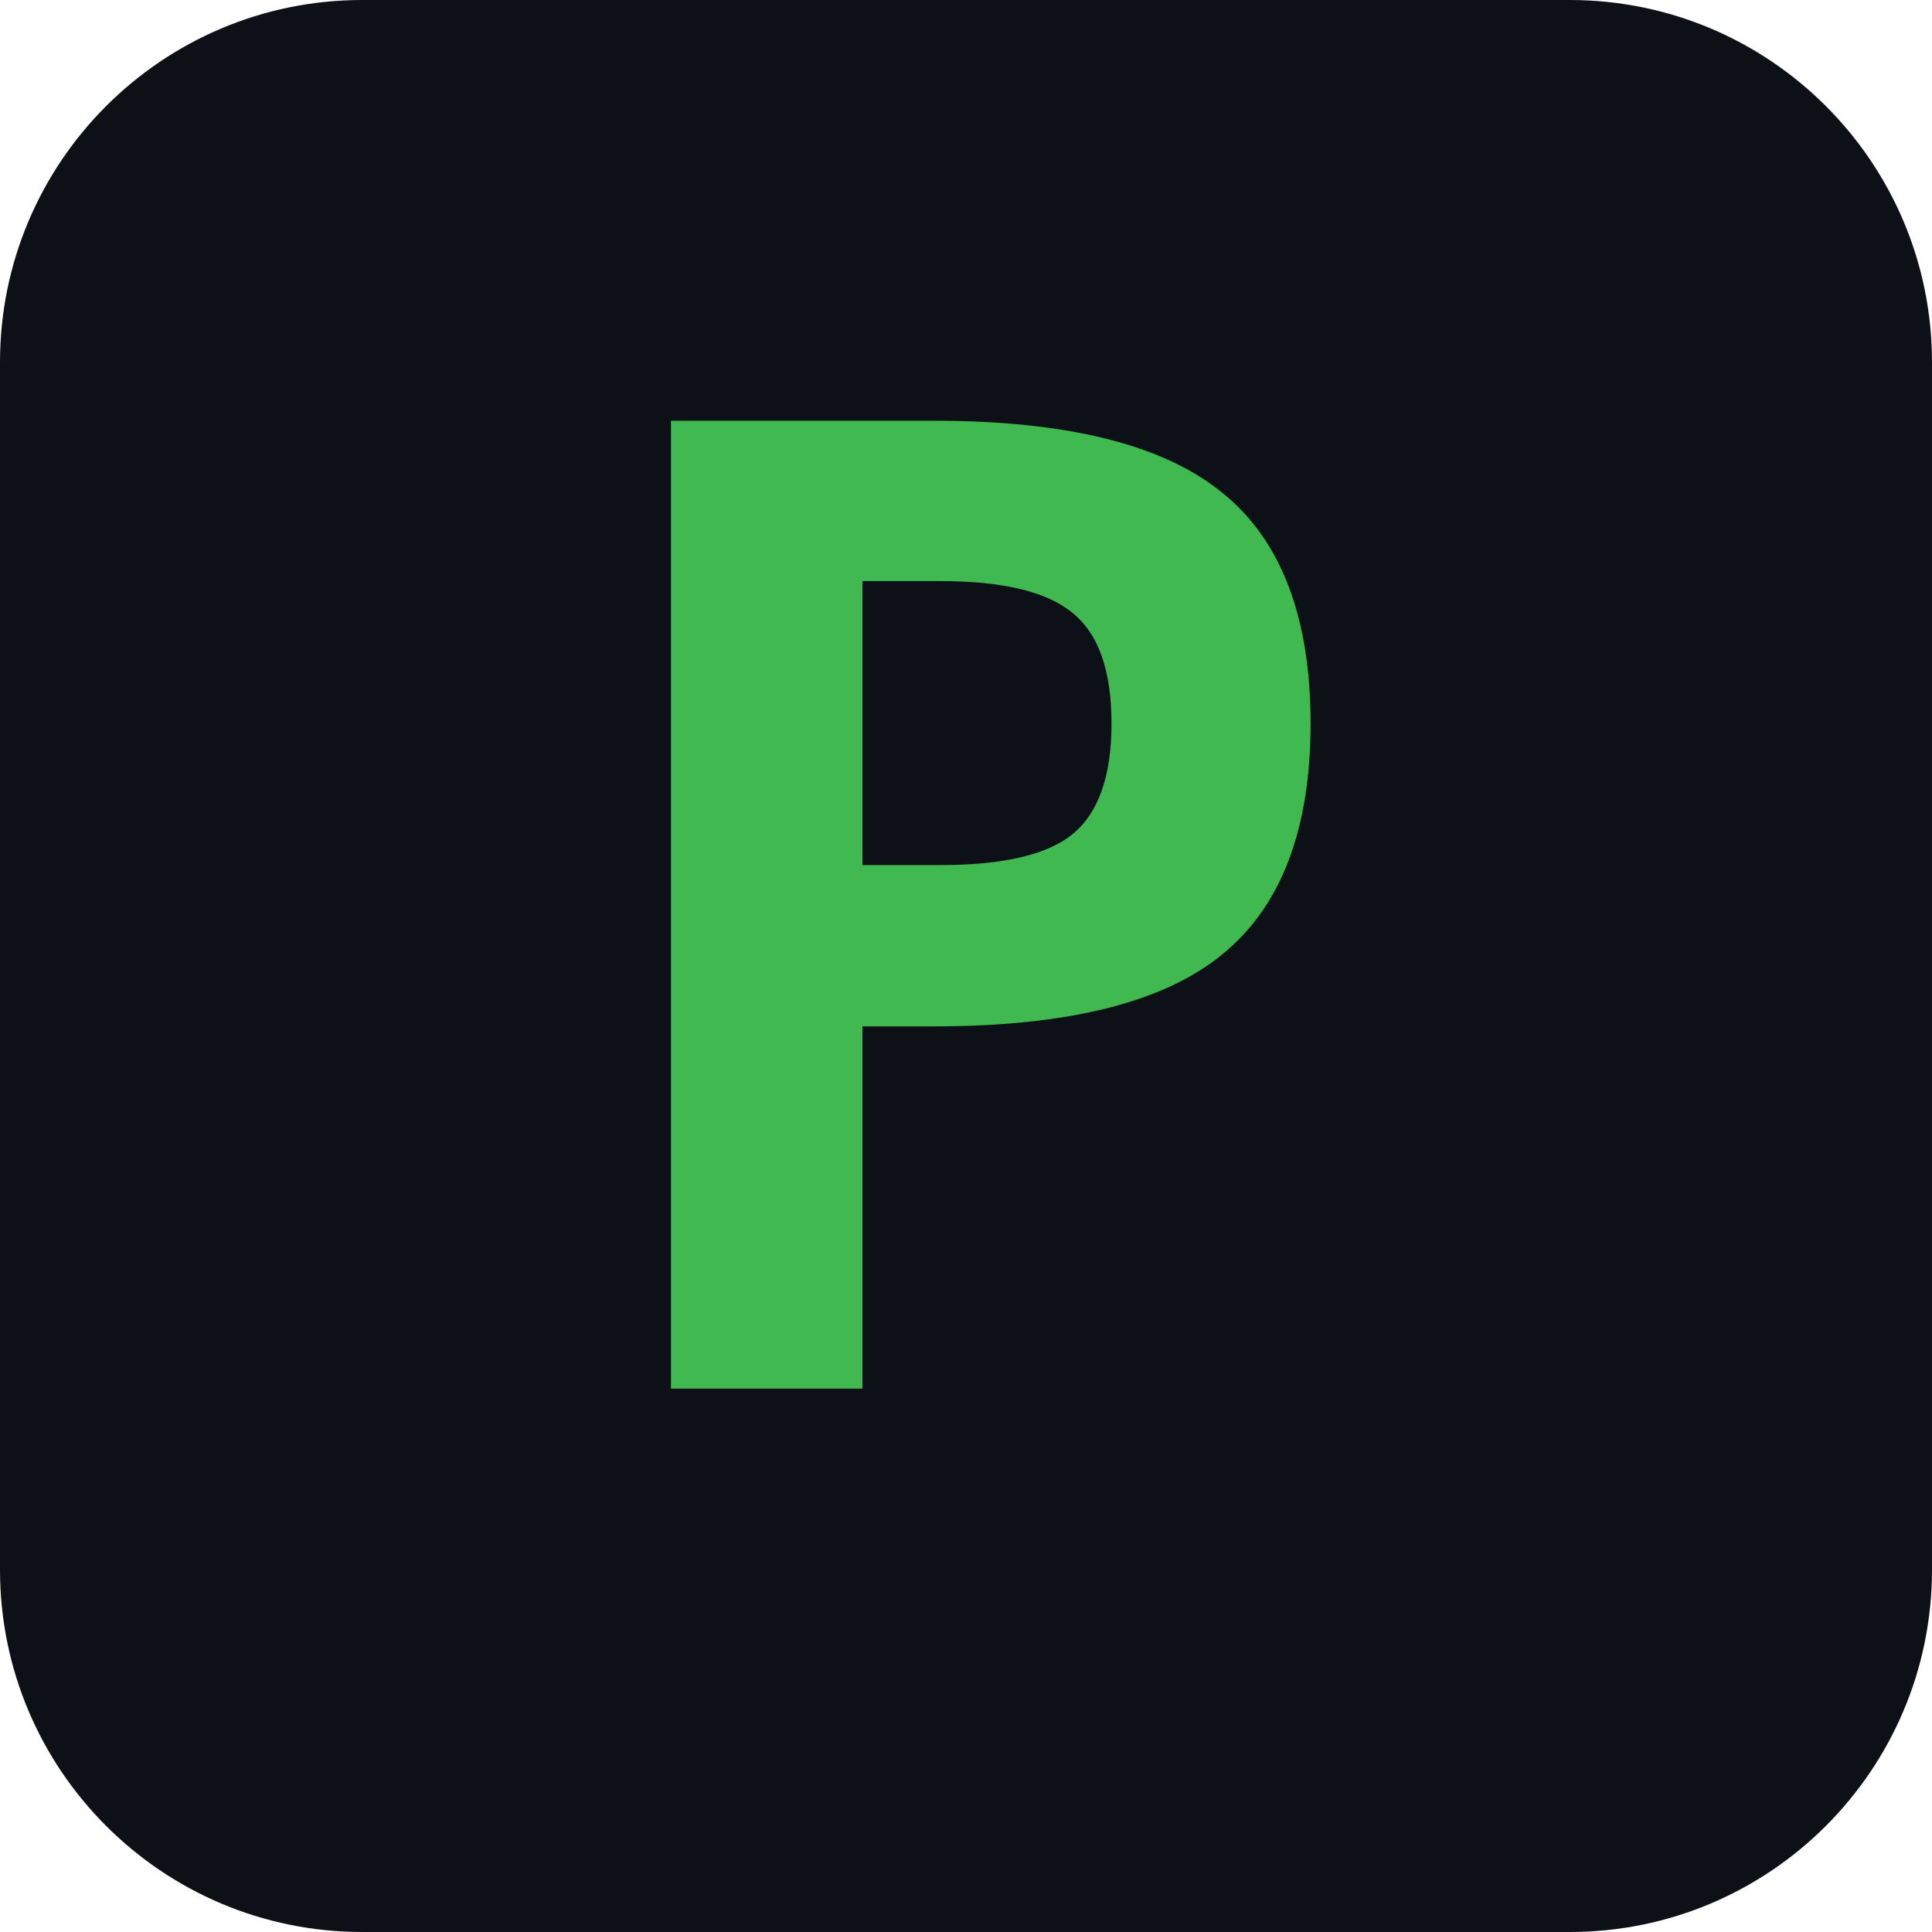
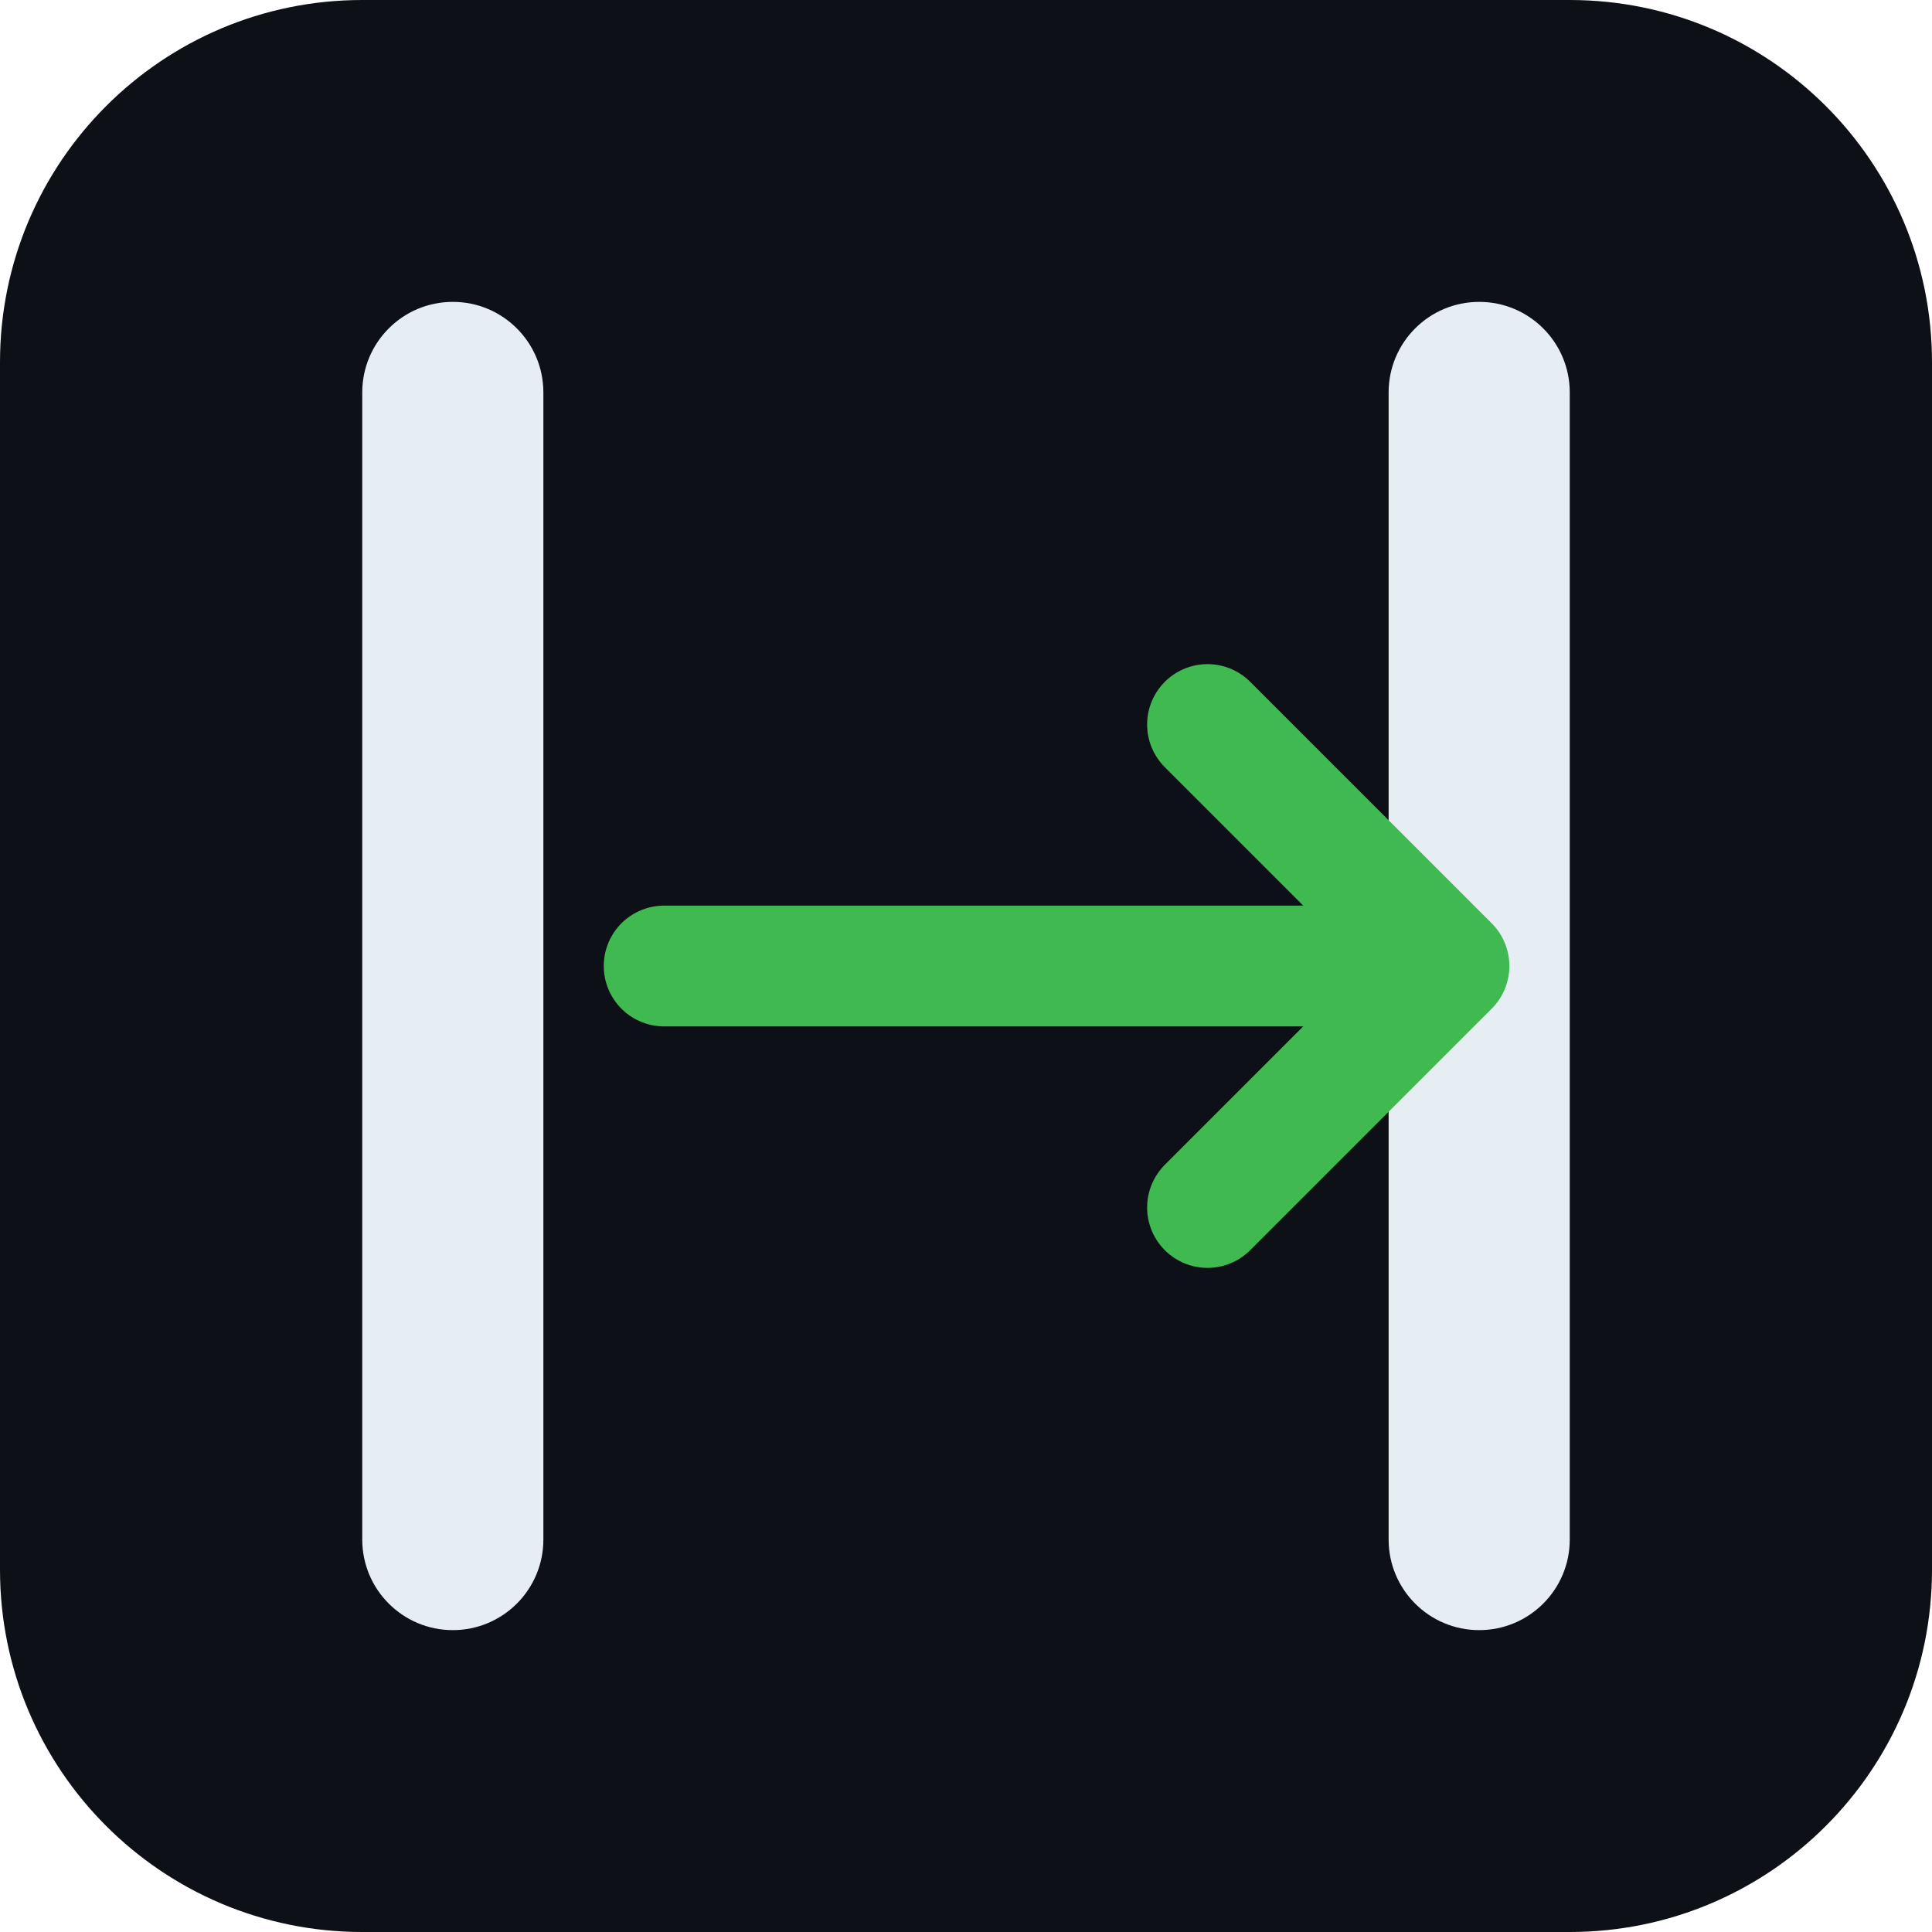
<svg xmlns="http://www.w3.org/2000/svg" viewBox="0 0 32 32">
  <rect width="32" height="32" rx="6" fill="#0d1117" />
-   <text x="16" y="23" text-anchor="middle" font-family="monospace" font-weight="700" font-size="22" fill="#3fb950">P</text>
+   <rect x="6" y="5" width="3" height="22" rx="1.5" fill="#e6edf3" />
+   <rect x="23" y="5" width="3" height="22" rx="1.5" fill="#e6edf3" />
+   <path d="M11 16h13m0 0l-4-4m4 4l-4 4" stroke="#3fb950" stroke-width="2" stroke-linecap="round" stroke-linejoin="round" />
</svg>
